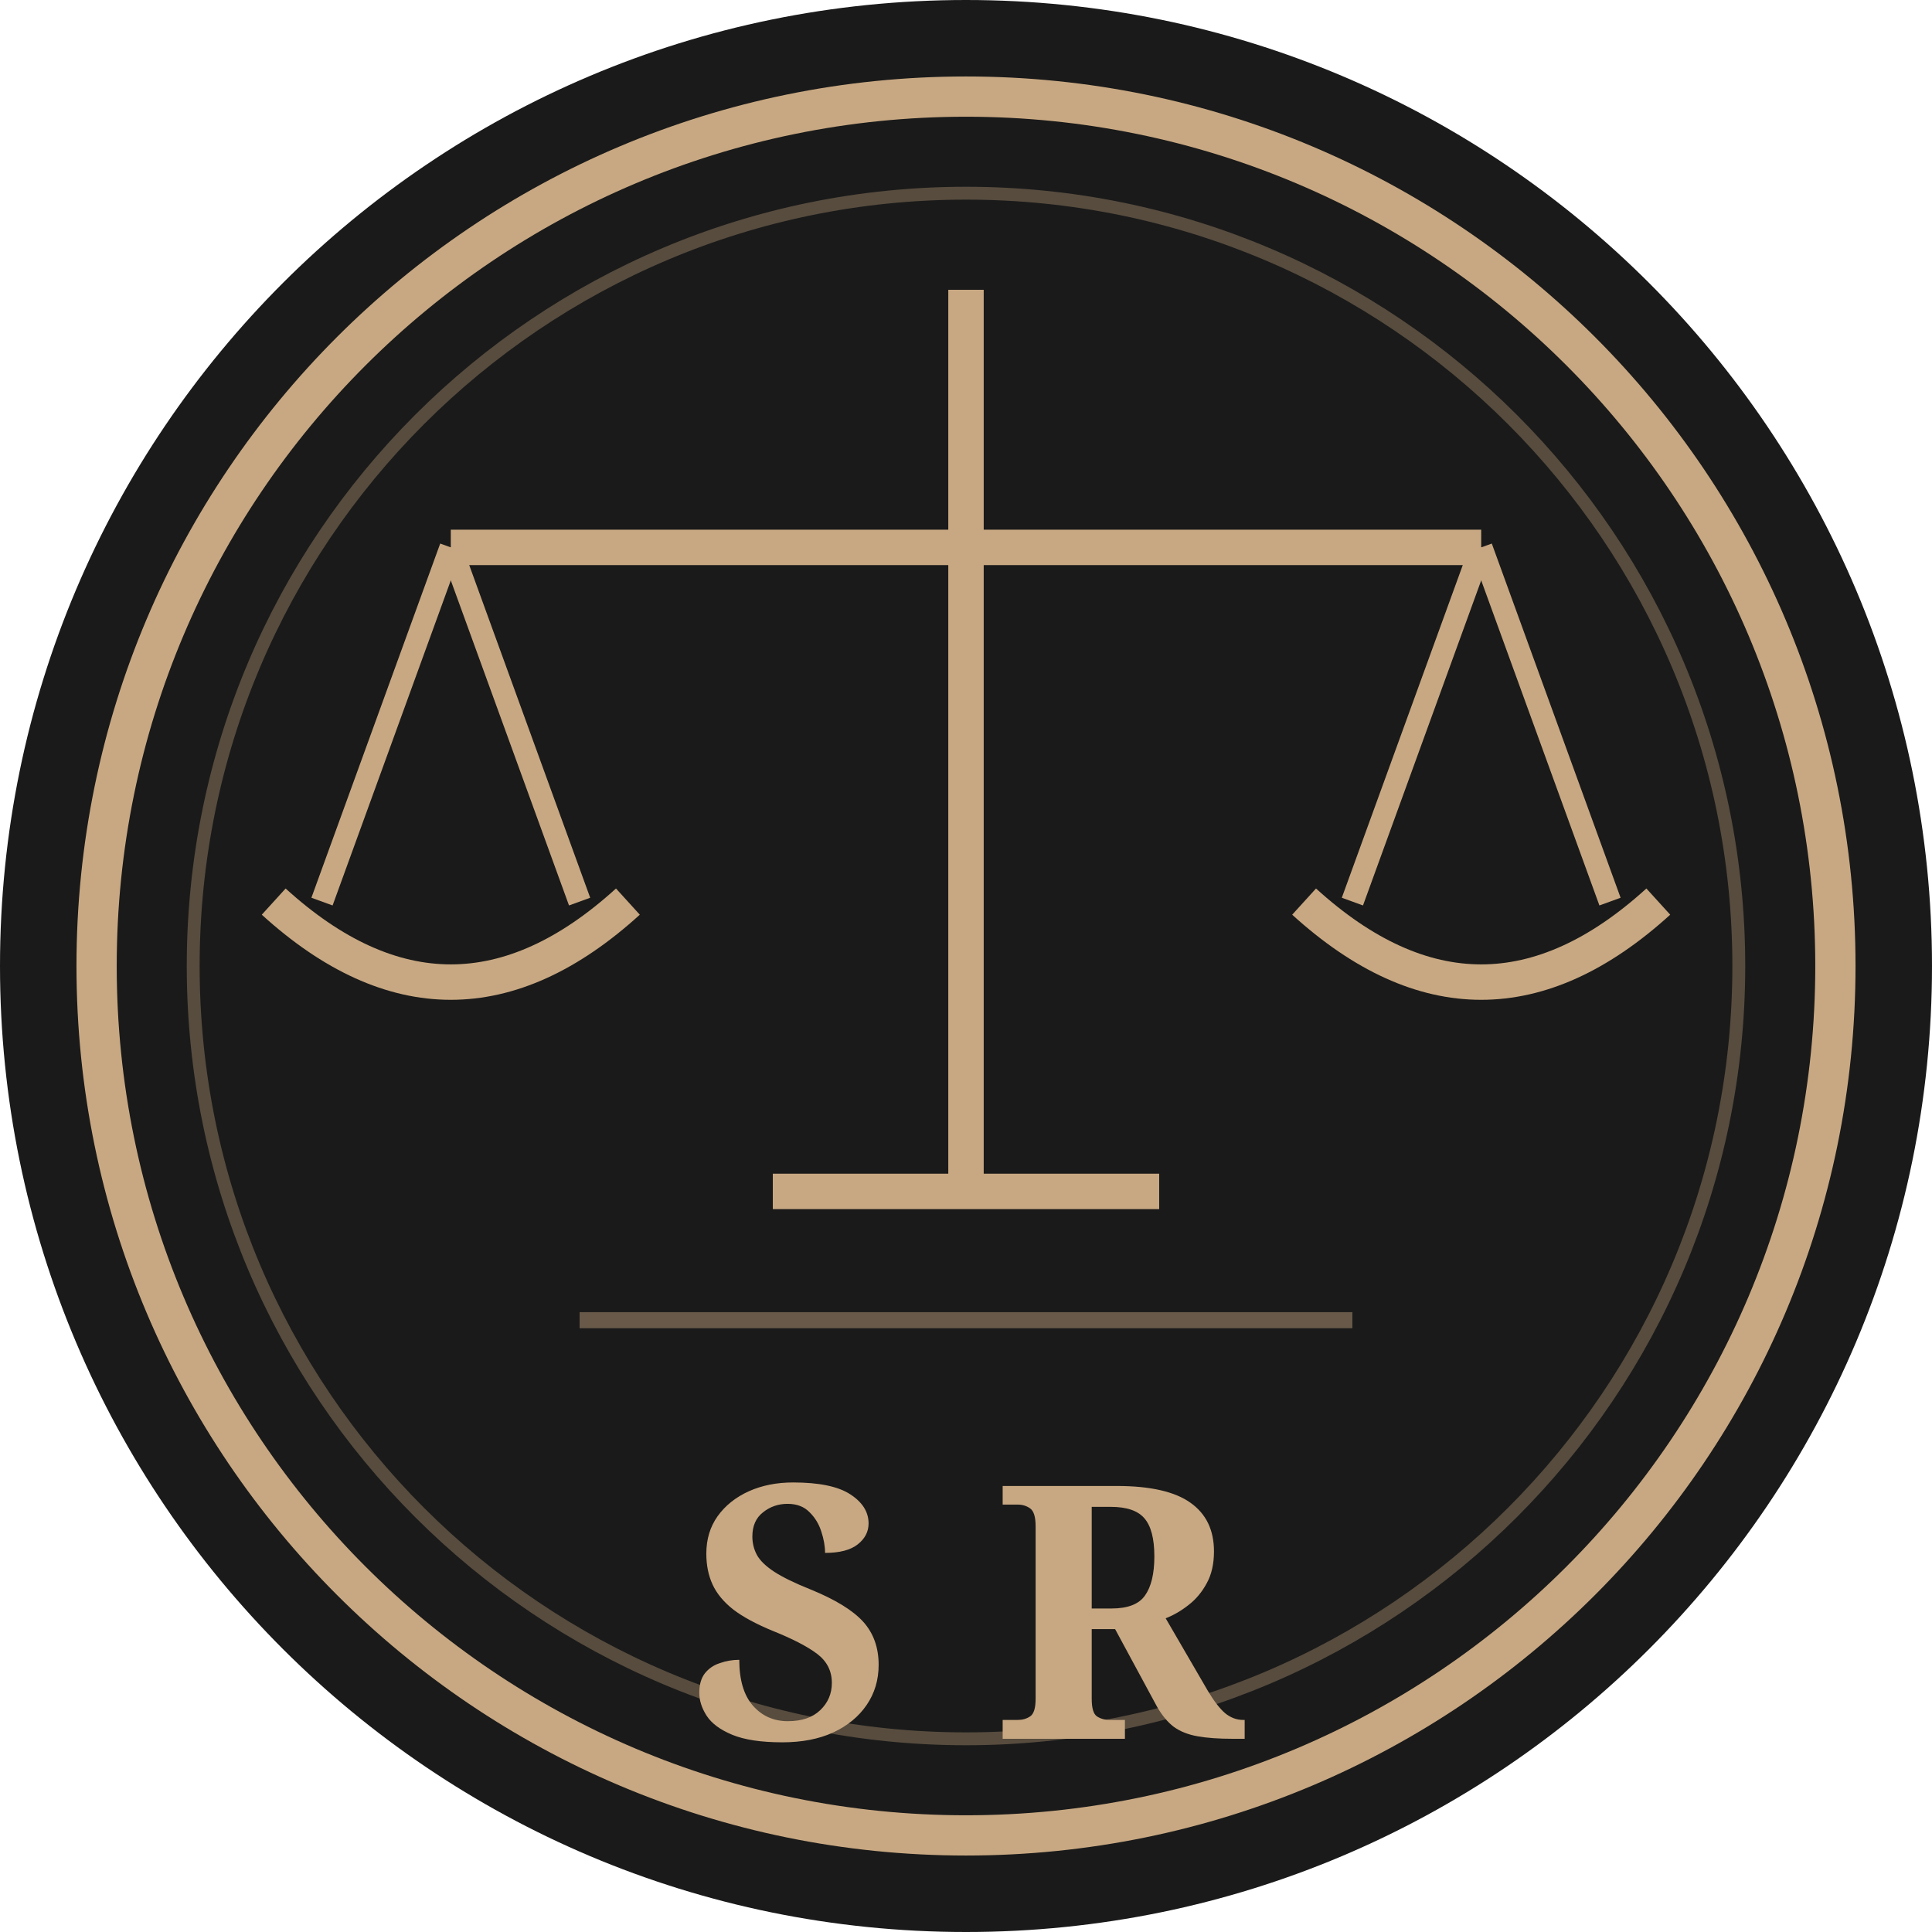
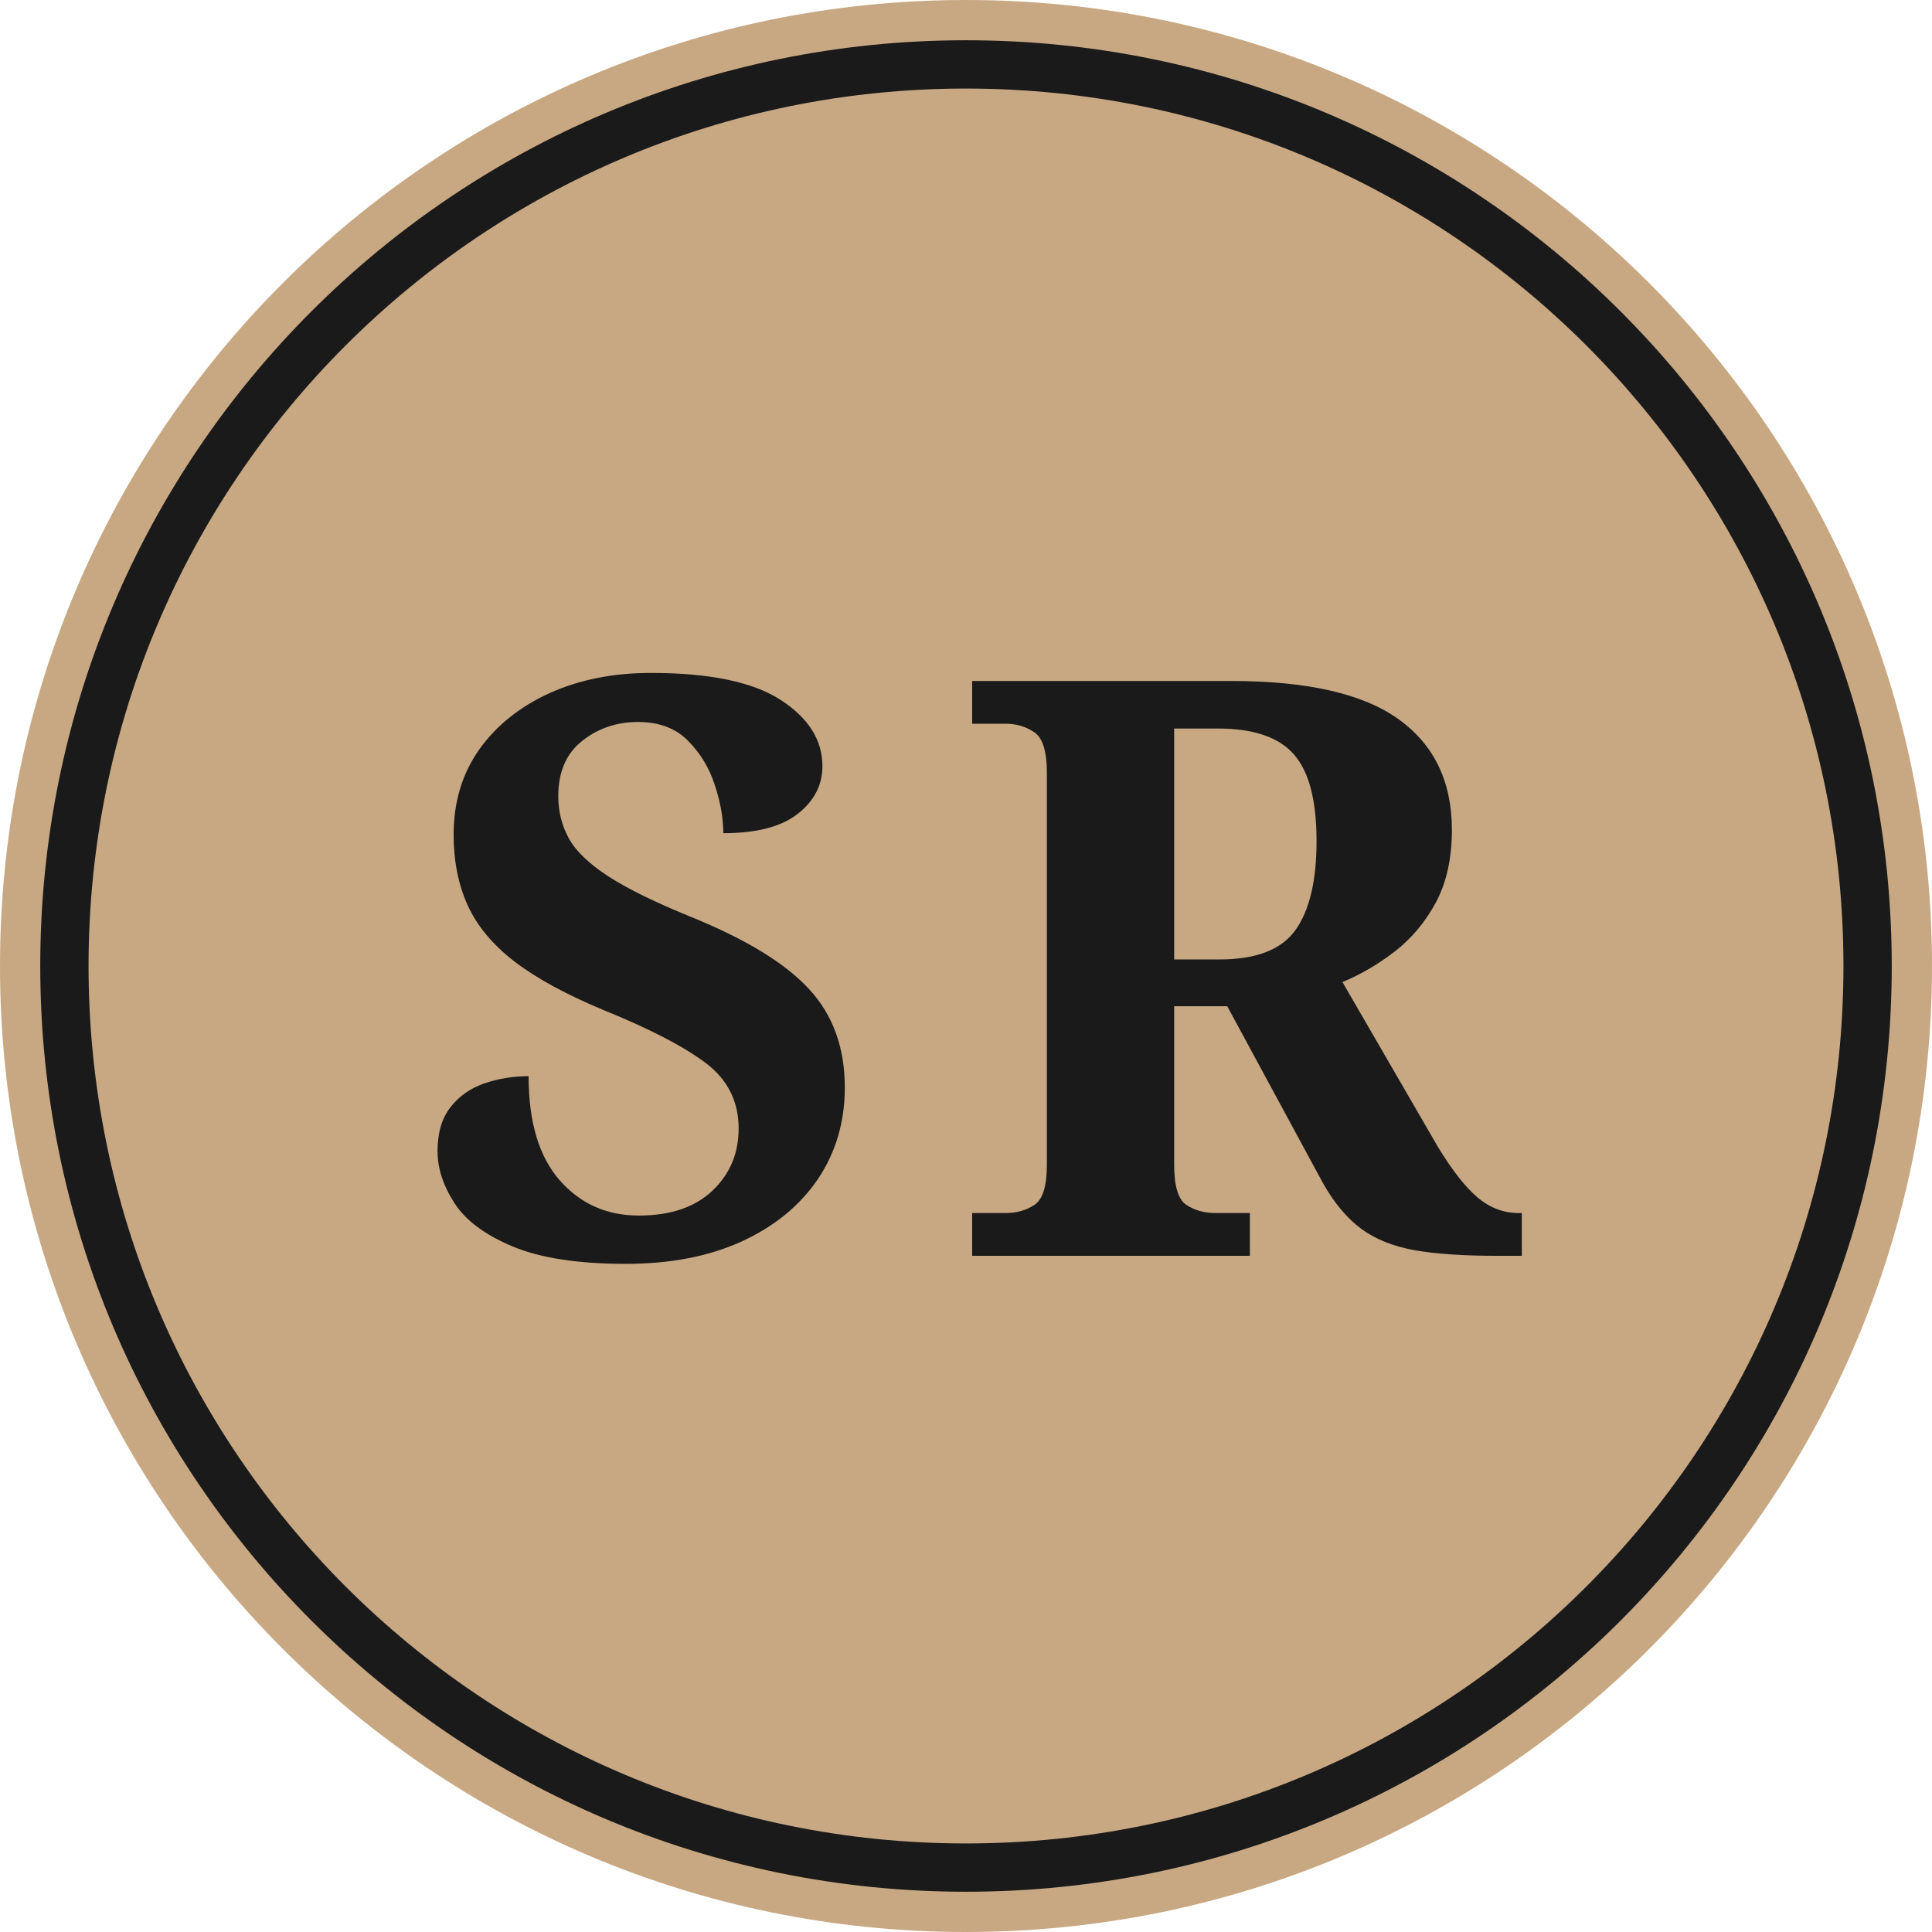
<svg xmlns="http://www.w3.org/2000/svg" viewBox="0 0 120 120">
-   <circle cx="60" cy="60" r="60" fill="#1a1a1a" />
-   <circle cx="60" cy="60" r="54" fill="none" stroke="#C8A882" stroke-width="2.5" />
-   <circle cx="60" cy="60" r="48" fill="none" stroke="#C8A882" stroke-width="0.8" stroke-opacity="0.35" />
-   <line x1="60" y1="18" x2="60" y2="74" stroke="#C8A882" stroke-width="2.2" />
-   <line x1="28" y1="34" x2="92" y2="34" stroke="#C8A882" stroke-width="2.2" />
-   <line x1="28" y1="34" x2="20" y2="56" stroke="#C8A882" stroke-width="1.4" />
-   <line x1="28" y1="34" x2="36" y2="56" stroke="#C8A882" stroke-width="1.4" />
-   <path d="M17 56 Q28 66 39 56" fill="none" stroke="#C8A882" stroke-width="2.2" />
-   <line x1="92" y1="34" x2="84" y2="56" stroke="#C8A882" stroke-width="1.4" />
-   <line x1="92" y1="34" x2="100" y2="56" stroke="#C8A882" stroke-width="1.4" />
-   <path d="M81 56 Q92 66 103 56" fill="none" stroke="#C8A882" stroke-width="2.2" />
-   <line x1="48" y1="74" x2="72" y2="74" stroke="#C8A882" stroke-width="2.2" />
-   <line x1="36" y1="82" x2="84" y2="82" stroke="#C8A882" stroke-width="1" stroke-opacity="0.45" />
-   <text x="60" y="108" text-anchor="middle" font-family="Georgia,serif" font-size="22" fill="#C8A882" font-weight="bold" letter-spacing="6">SR</text>
+   <circle cx="60" cy="60" r="60" fill="#C8A882" />
+   <circle cx="60" cy="60" r="56" fill="none" stroke="#1a1a1a" stroke-width="3" />
+   <text x="60" y="78" text-anchor="middle" font-family="Georgia,serif" font-size="50" fill="#1a1a1a" font-weight="bold" letter-spacing="4">SR</text>
</svg>
